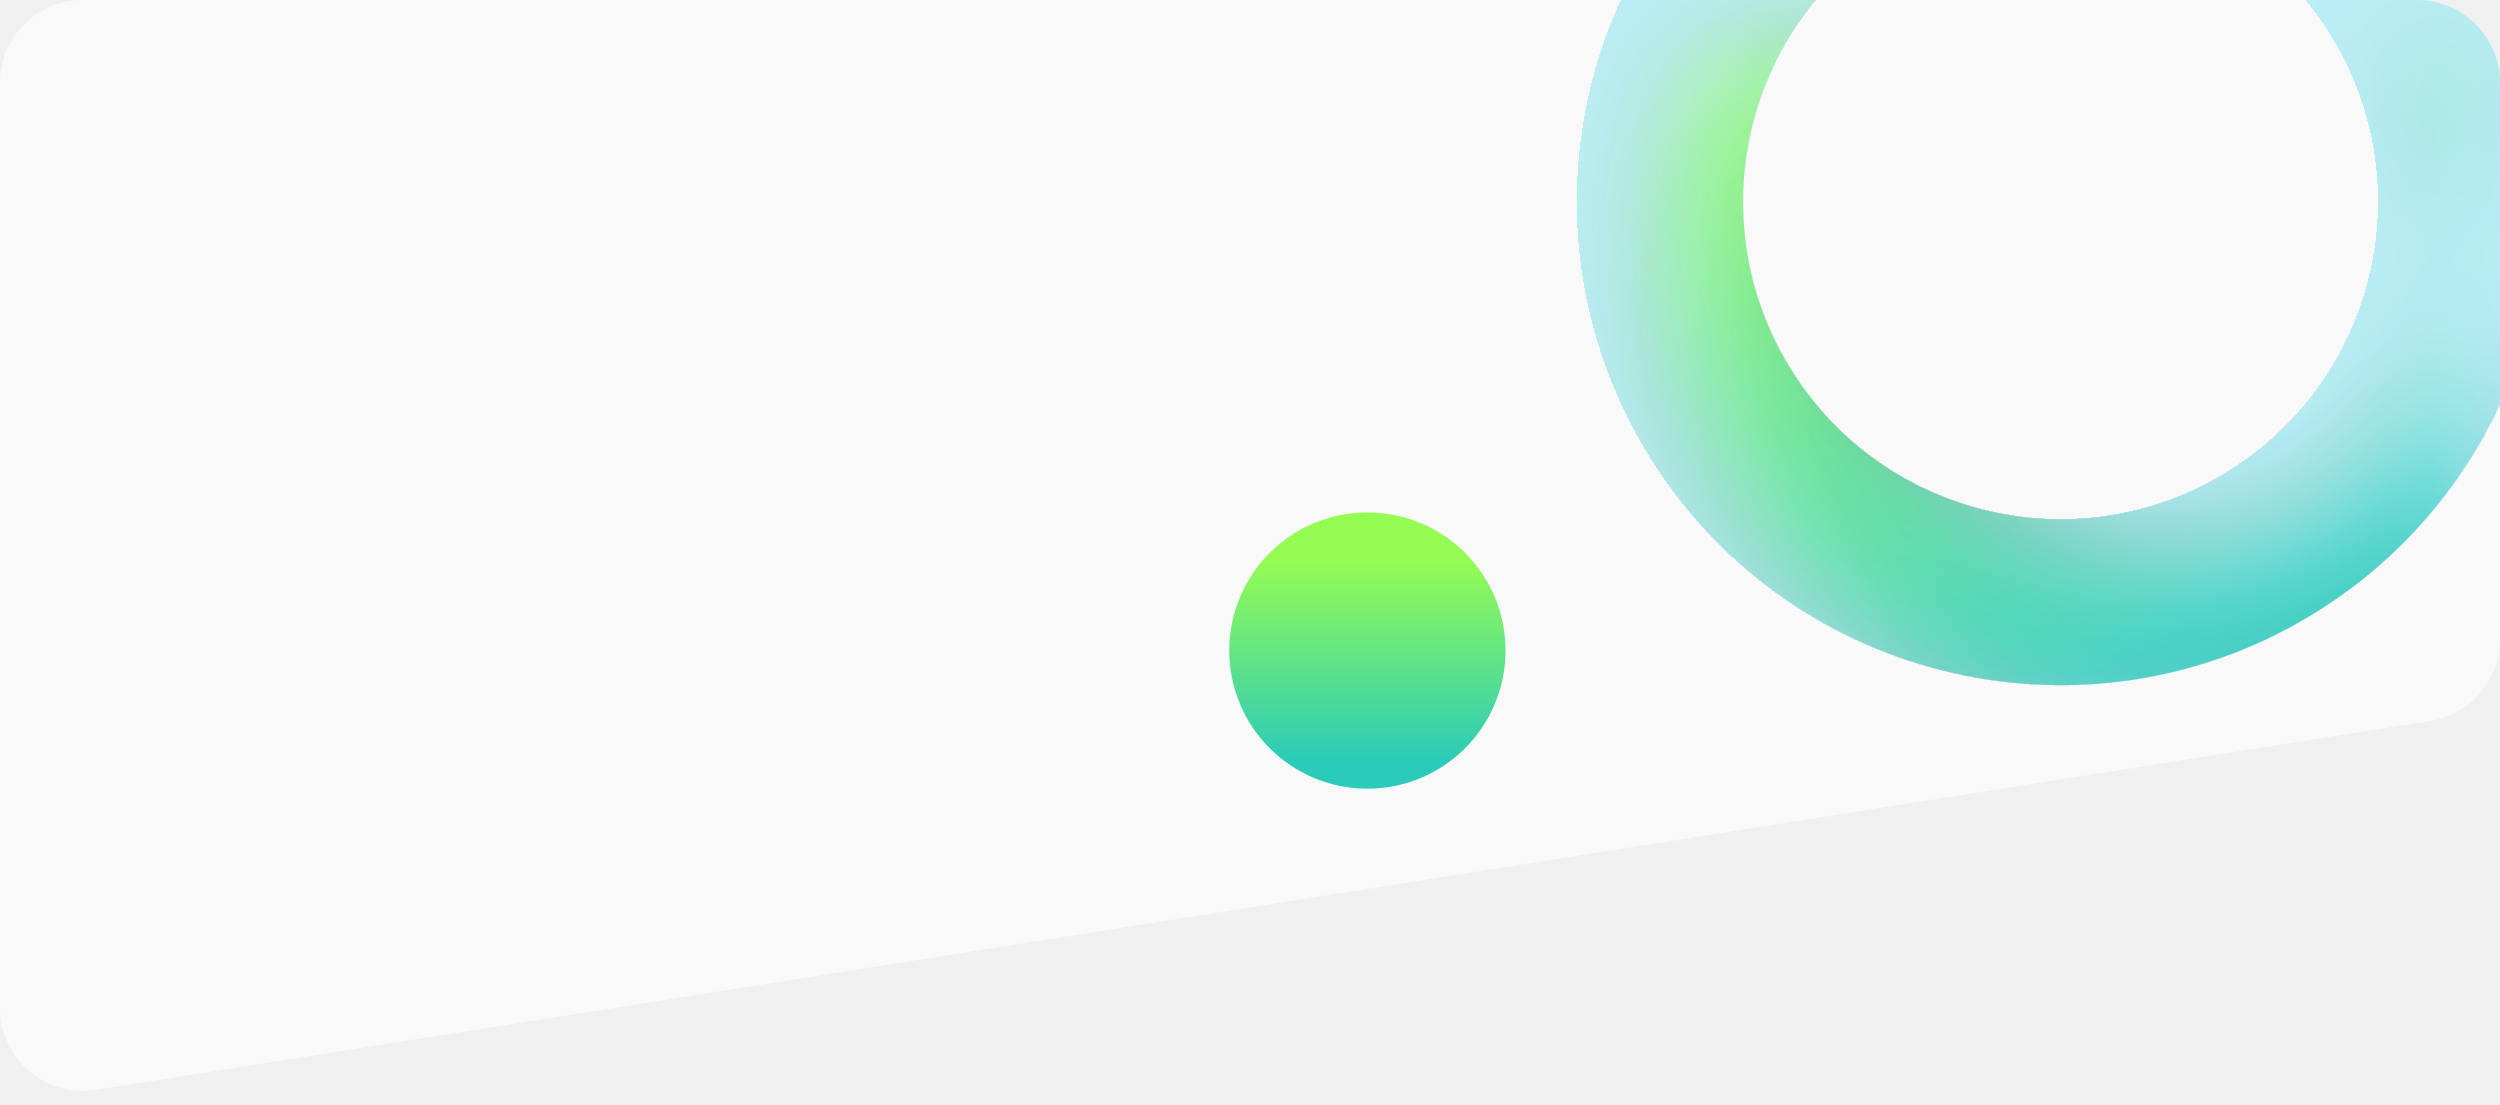
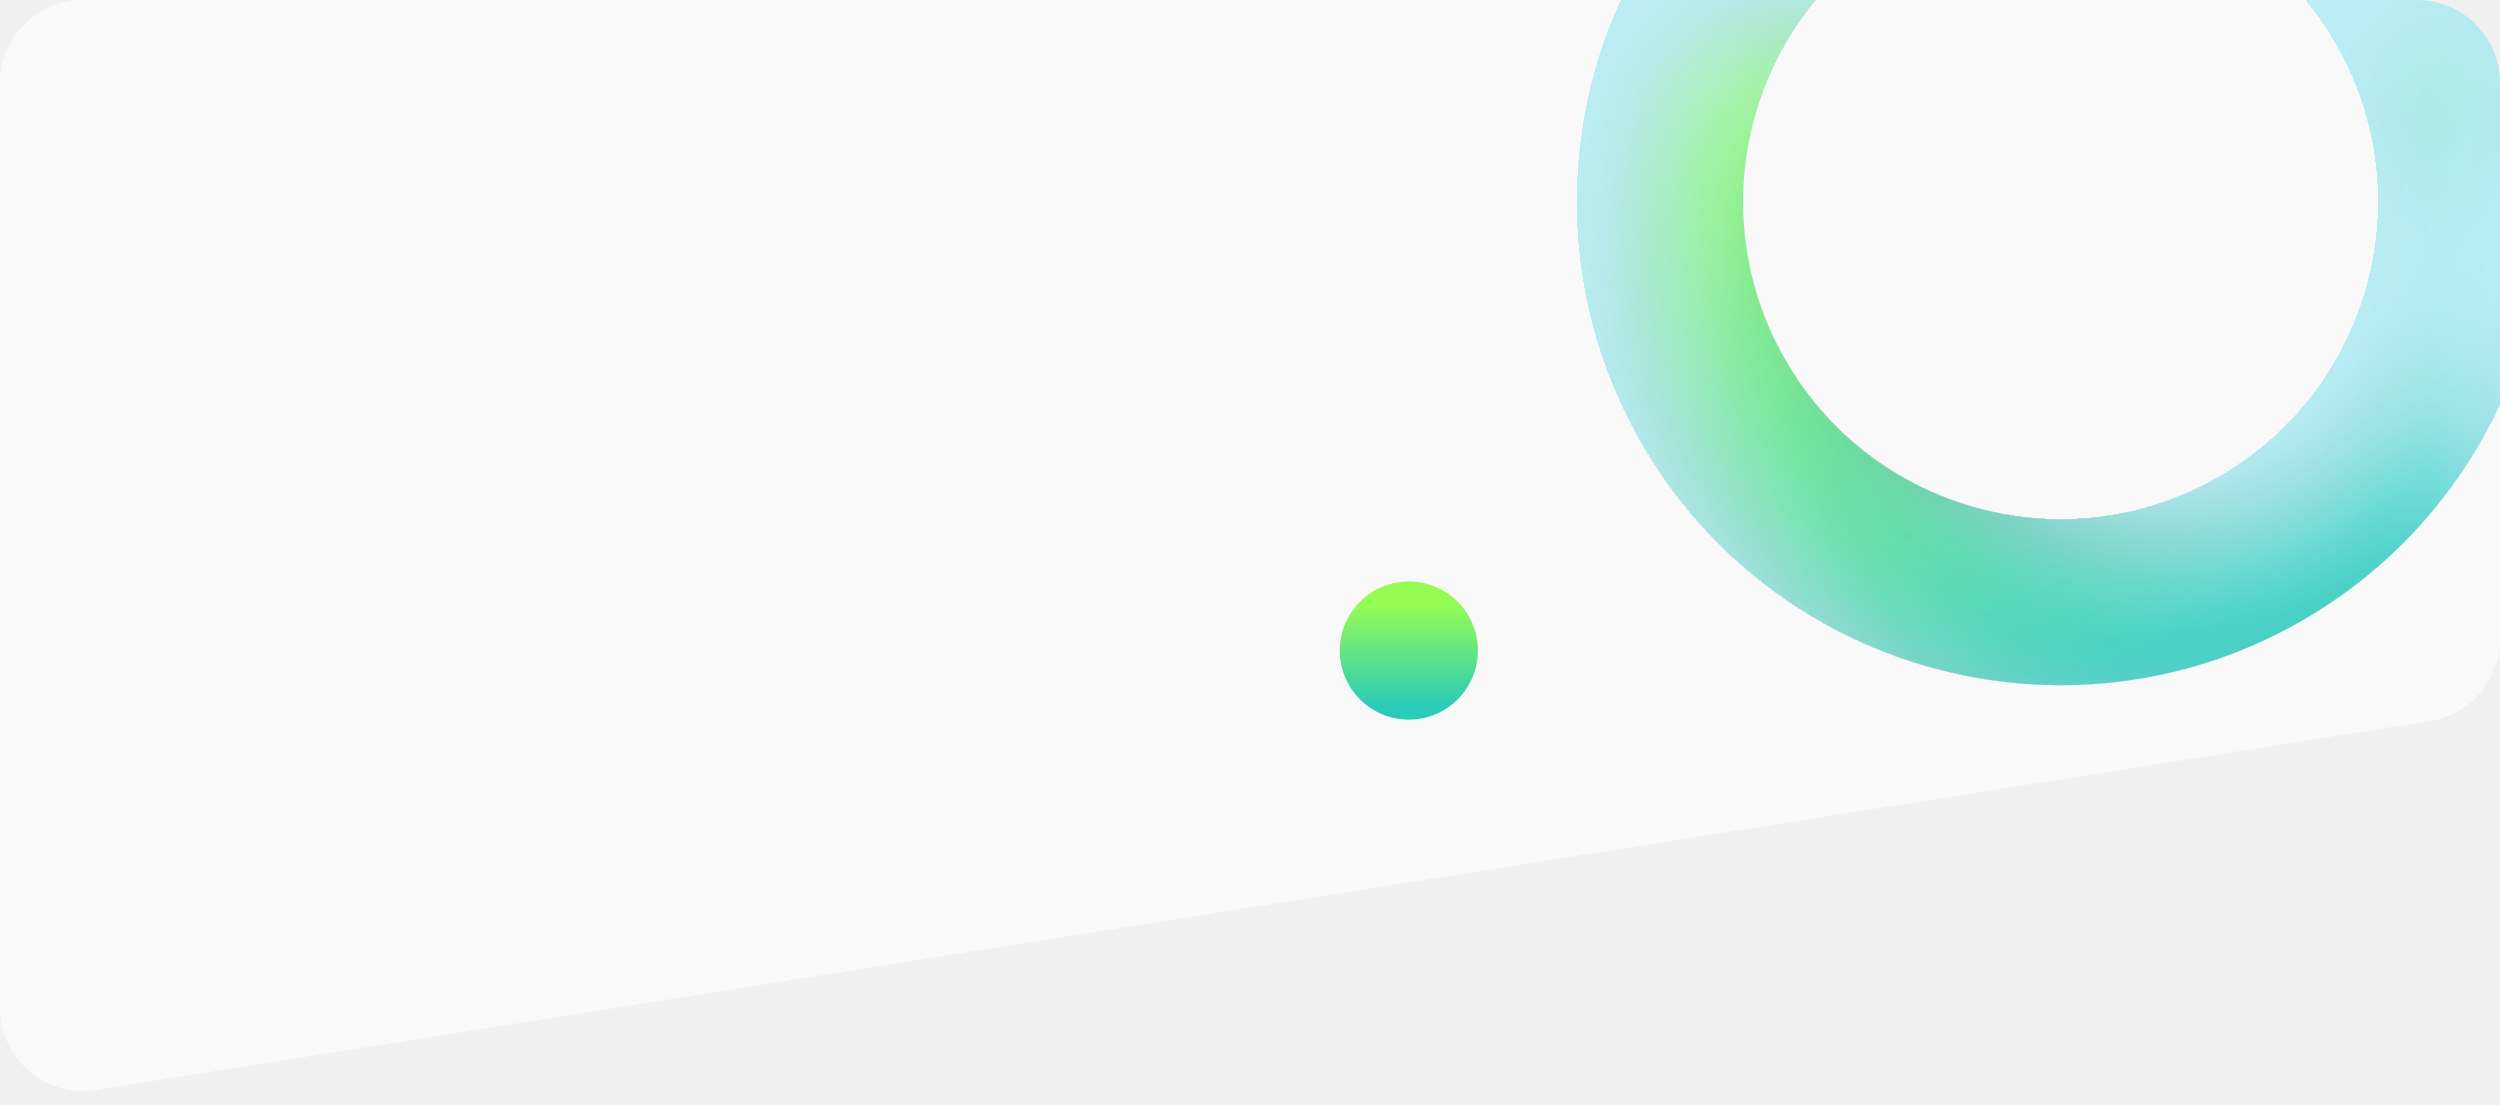
<svg xmlns="http://www.w3.org/2000/svg" width="1810" height="800" viewBox="0 0 1810 800" fill="none">
  <g clip-path="url(#clip0_597_2633)">
    <path d="M0 60C0 26.863 26.863 0 60 0H1750C1783.14 0 1810 26.863 1810 60V462.736C1810 492.258 1788.52 517.393 1759.36 522.001L69.365 789.04C32.945 794.794 0 766.647 0 729.775V60Z" fill="#F9F9F9" />
    <g filter="url(#filter0_ii_597_2633)">
      <circle cx="1492" cy="146" r="290" transform="rotate(-30.9008 1492 146)" stroke="url(#paint0_linear_597_2633)" stroke-width="120" stroke-linecap="round" />
    </g>
-     <circle cx="990" cy="471" r="100" fill="url(#paint1_linear_597_2633)" />
+     <circle cx="1020" cy="471" r="50" fill="url(#paint1_linear_597_2633)" />
  </g>
  <defs>
    <filter id="filter0_ii_597_2633" x="1141.95" y="-204.053" width="780.107" height="740.107" filterUnits="userSpaceOnUse" color-interpolation-filters="sRGB">
      <feFlood flood-opacity="0" result="BackgroundImageFix" />
      <feBlend mode="normal" in="SourceGraphic" in2="BackgroundImageFix" result="shape" />
      <feColorMatrix in="SourceAlpha" type="matrix" values="0 0 0 0 0 0 0 0 0 0 0 0 0 0 0 0 0 0 127 0" result="hardAlpha" />
      <feOffset dx="40" dy="20" />
      <feGaussianBlur stdDeviation="25" />
      <feComposite in2="hardAlpha" operator="arithmetic" k2="-1" k3="1" />
      <feColorMatrix type="matrix" values="0 0 0 0 0 0 0 0 0 0 0 0 0 0 0 0 0 0 0.25 0" />
      <feBlend mode="normal" in2="shape" result="effect1_innerShadow_597_2633" />
      <feColorMatrix in="SourceAlpha" type="matrix" values="0 0 0 0 0 0 0 0 0 0 0 0 0 0 0 0 0 0 127 0" result="hardAlpha" />
      <feOffset dx="80" dy="40" />
      <feGaussianBlur stdDeviation="50" />
      <feComposite in2="hardAlpha" operator="arithmetic" k2="-1" k3="1" />
      <feColorMatrix type="matrix" values="0 0 0 0 0.737 0 0 0 0 0.933 0 0 0 0 0.973 0 0 0 1 0" />
      <feBlend mode="normal" in2="effect1_innerShadow_597_2633" result="effect2_innerShadow_597_2633" />
    </filter>
    <linearGradient id="paint0_linear_597_2633" x1="1492" y1="-204" x2="1510.61" y2="542.313" gradientUnits="userSpaceOnUse">
      <stop offset="0.168" stop-color="#95FC53" />
      <stop offset="0.888" stop-color="#2BCBBA" />
    </linearGradient>
-     <linearGradient id="paint1_linear_597_2633" x1="990" y1="371" x2="990" y2="571" gradientUnits="userSpaceOnUse">
+     <linearGradient id="paint1_linear_597_2633" x1="1020" y1="421" x2="1020" y2="521" gradientUnits="userSpaceOnUse">
      <stop offset="0.168" stop-color="#95FC53" />
      <stop offset="0.902" stop-color="#2BCBBA" />
    </linearGradient>
    <clipPath id="clip0_597_2633">
      <path d="M0 0H1750C1783.14 0 1810 26.863 1810 60V800H0V0Z" fill="white" />
    </clipPath>
  </defs>
</svg>
